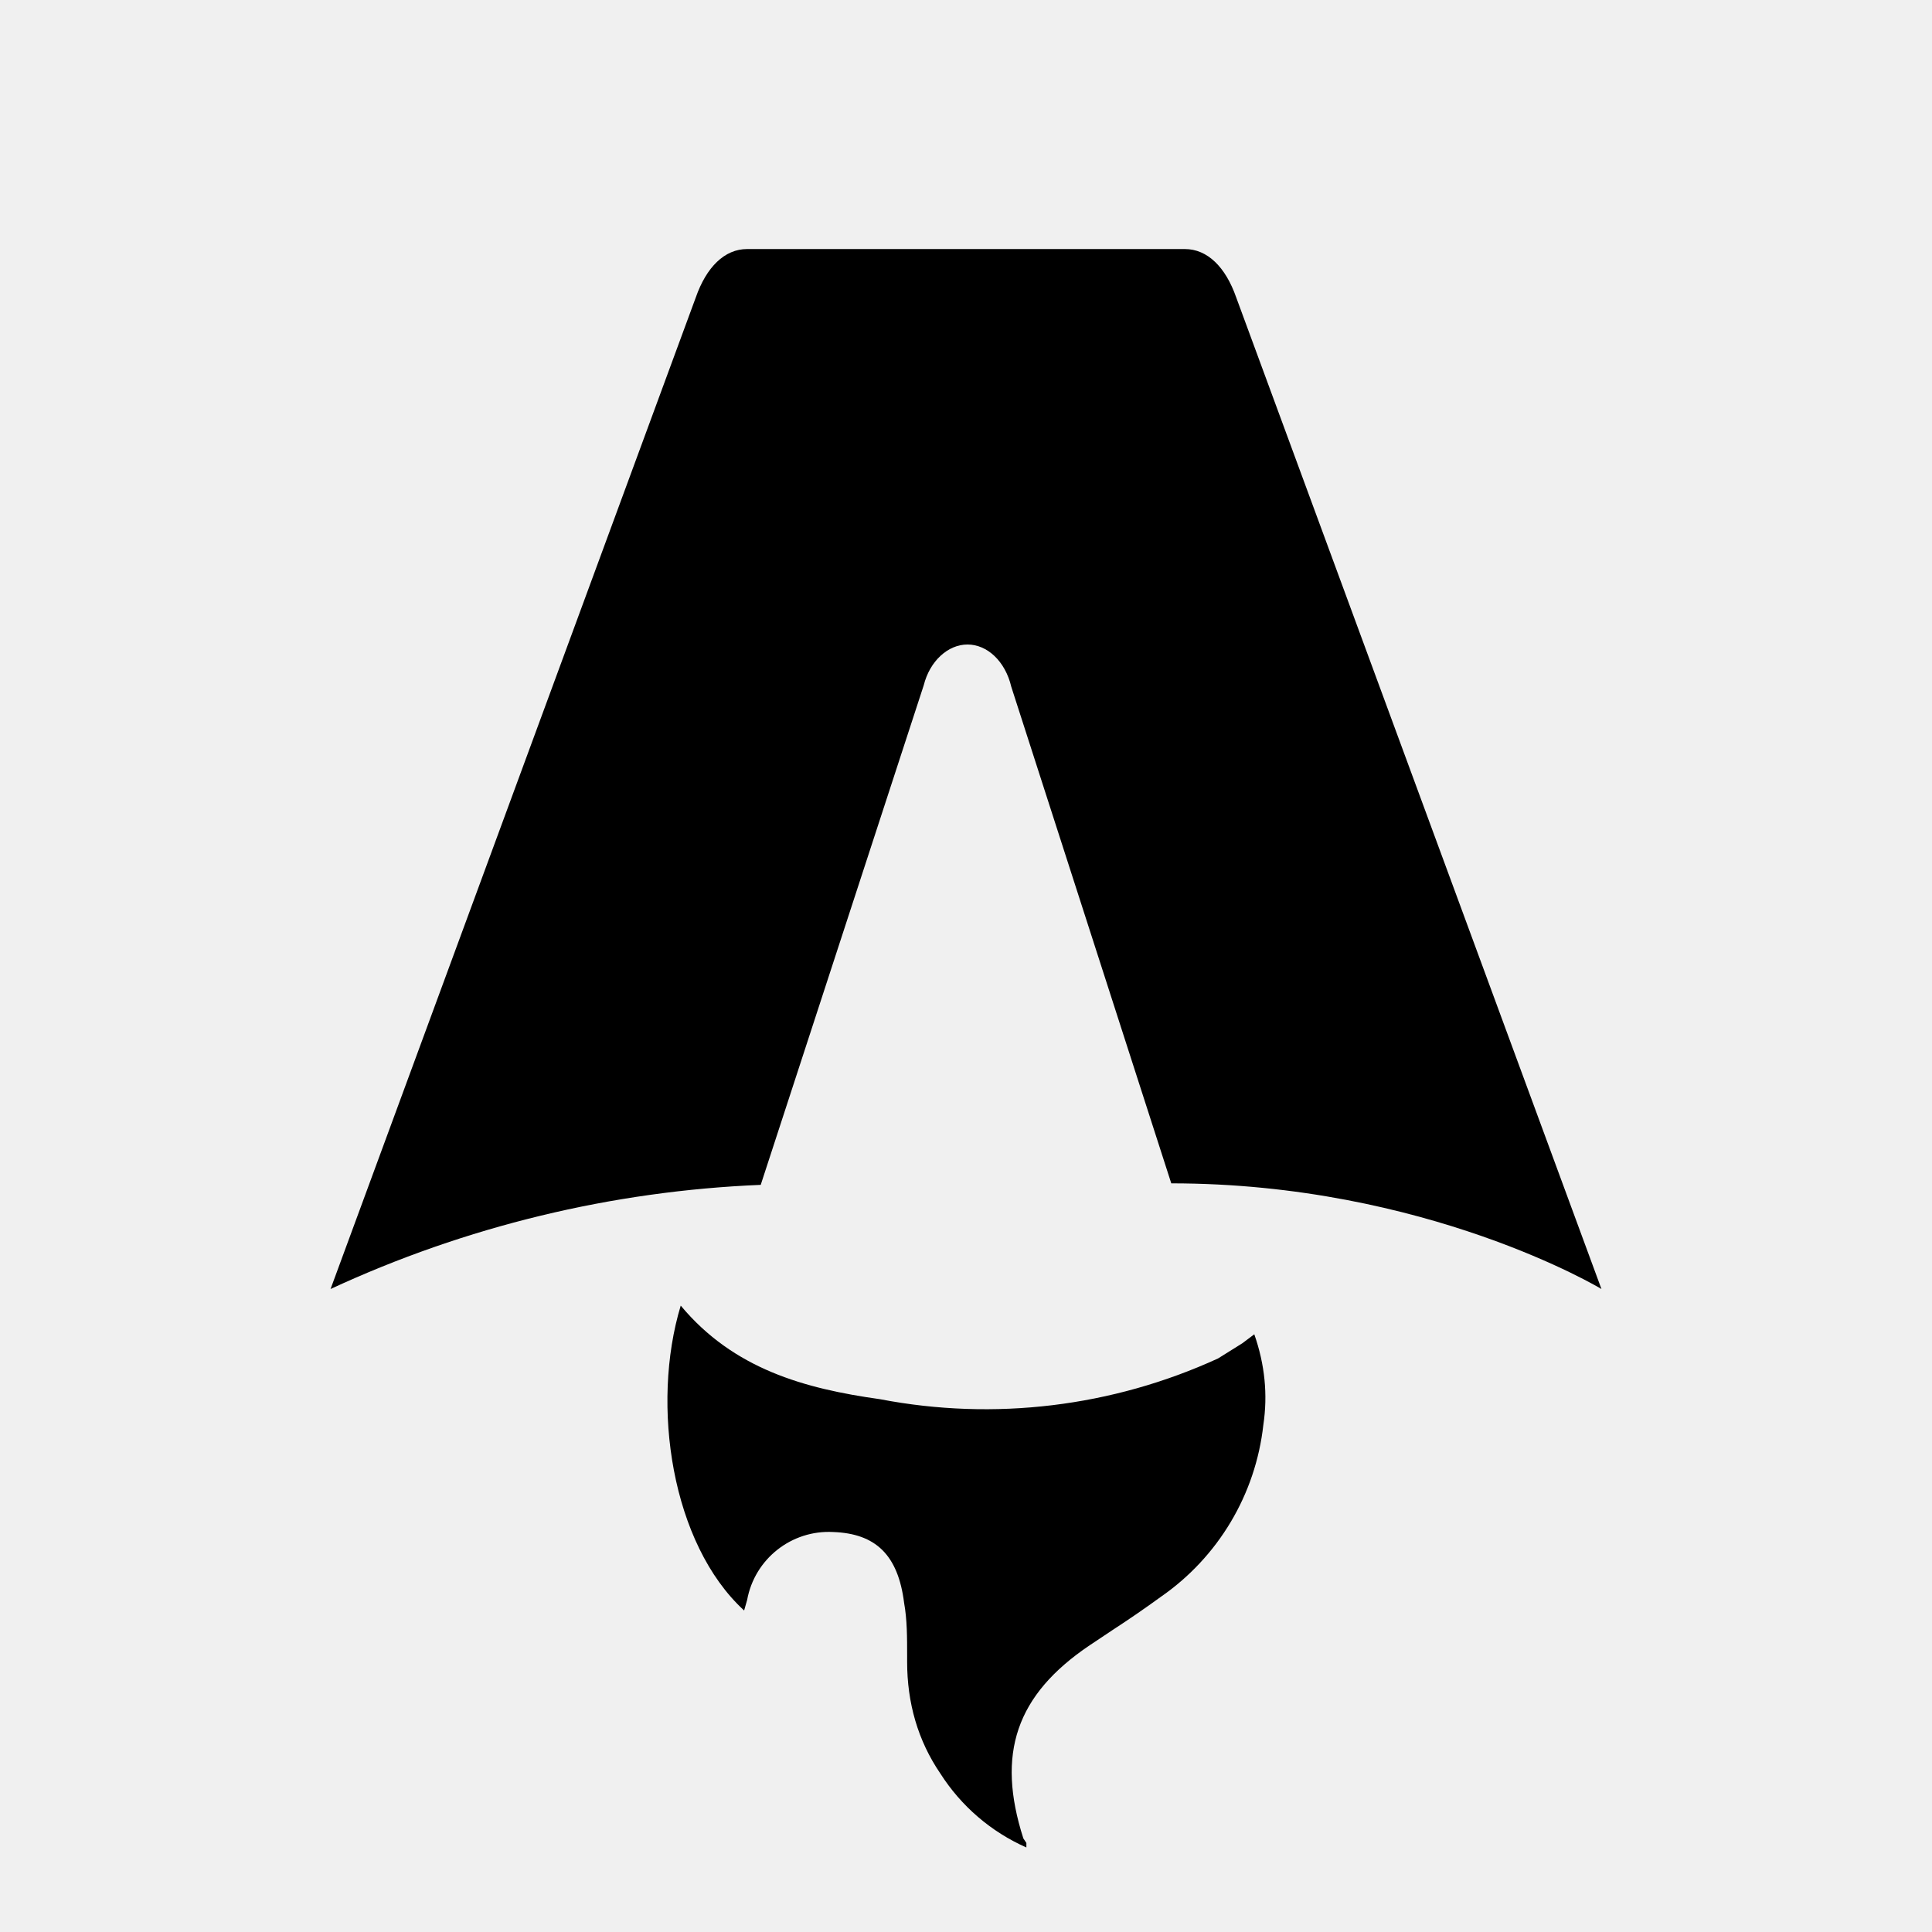
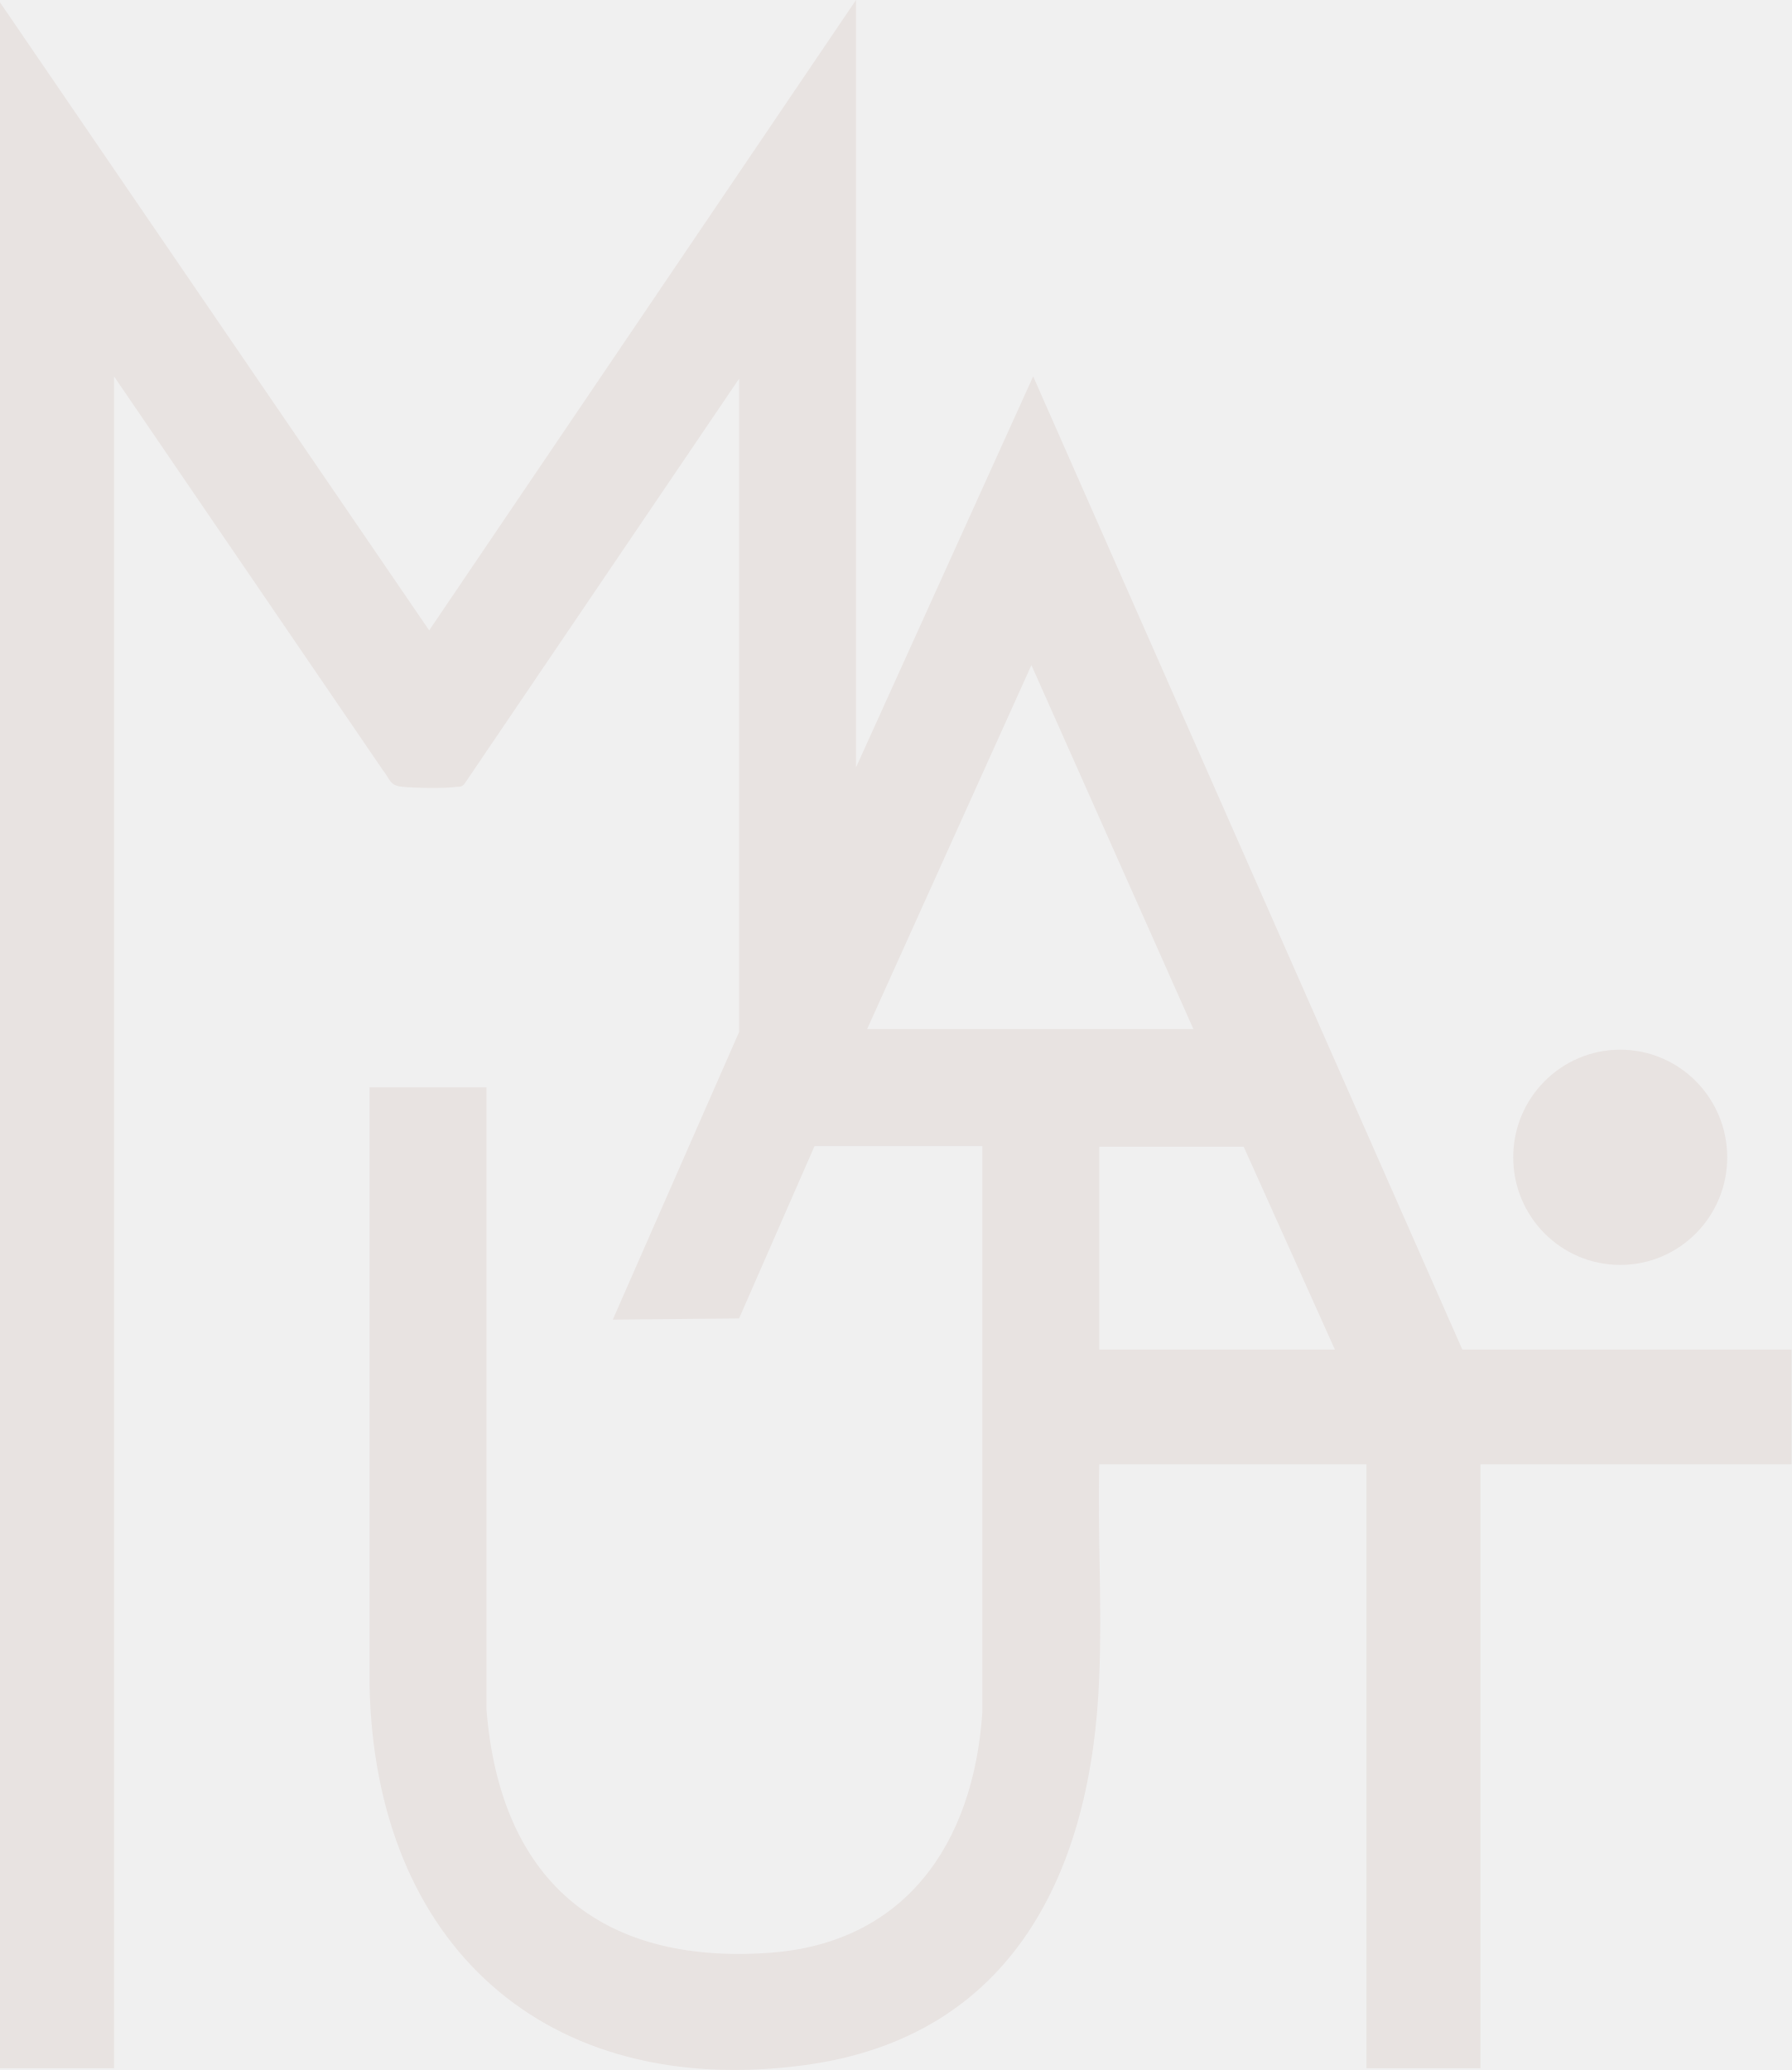
- <svg xmlns="http://www.w3.org/2000/svg" fill="none" viewBox="0 0 128 128">
-   <path d="M50.4 78.5a75.1 75.1 0 0 0-28.5 6.9l24.2-65.7c.7-2 1.9-3.2 3.4-3.2h29c1.5 0 2.7 1.2 3.4 3.2l24.2 65.7s-11.6-7-28.5-7L67 45.5c-.4-1.7-1.6-2.8-2.9-2.8-1.3 0-2.5 1.1-2.9 2.7L50.4 78.5Zm-1.1 28.2Zm-4.2-20.2c-2 6.6-.6 15.8 4.2 20.2a17.5 17.5 0 0 1 .2-.7 5.5 5.5 0 0 1 5.7-4.5c2.8.1 4.3 1.5 4.7 4.7.2 1.1.2 2.3.2 3.5v.4c0 2.7.7 5.2 2.2 7.4a13 13 0 0 0 5.7 4.9v-.3l-.2-.3c-1.8-5.6-.5-9.5 4.4-12.8l1.5-1a73 73 0 0 0 3.2-2.2 16 16 0 0 0 6.8-11.4c.3-2 .1-4-.6-6l-.8.6-1.6 1a37 37 0 0 1-22.4 2.7c-5-.7-9.7-2-13.2-6.2Z" />
-   <style>
-         path { fill: #000; }
-         @media (prefers-color-scheme: dark) {
-             path { fill: #FFF; }
-         }
-     </style>
+ <svg xmlns="http://www.w3.org/2000/svg" width="45" height="52" viewBox="0 0 45 52" fill="none">
+   <g clip-path="url(#clip0_140_157)">
+     <path d="M21.501 19.278L25.951 9.455L36.731 33.903H45V36.784H37.187V51.956H34.323V36.784H27.611C27.567 38.557 27.684 40.33 27.611 42.102C27.435 46.992 25.452 51.188 20.18 51.882C13.688 52.739 9.414 48.839 9.282 42.339V27.315H12.219V42.944C12.557 47.199 15.039 49.341 19.269 49.06C22.735 48.839 24.453 46.312 24.674 43.018V28.792H20.459L18.564 33.12L15.392 33.15L18.564 25.926V9.514L11.676 19.677C11.617 19.766 11.544 19.766 11.47 19.766C11.191 19.81 10.413 19.796 10.119 19.766C9.781 19.736 9.811 19.589 9.62 19.352L2.864 9.455V51.956H0V0.059L10.78 15.836L21.501 0V19.278ZM21.795 25.852H29.976L25.907 16.708L21.78 25.852H21.795ZM33.53 33.903L31.239 28.807H27.611V33.903H33.53Z" fill="#E8E3E1" />
+     <path d="M40.697 31.776C42.181 31.776 43.384 30.566 43.384 29.073C43.384 27.58 42.181 26.369 40.697 26.369C39.212 26.369 38.009 27.58 38.009 29.073C38.009 30.566 39.212 31.776 40.697 31.776Z" fill="#E8E3E1" />
+   </g>
+   <defs>
+     <clipPath id="clip0_140_157">
+       <rect width="45" height="52" fill="white" />
+     </clipPath>
+   </defs>
</svg>
